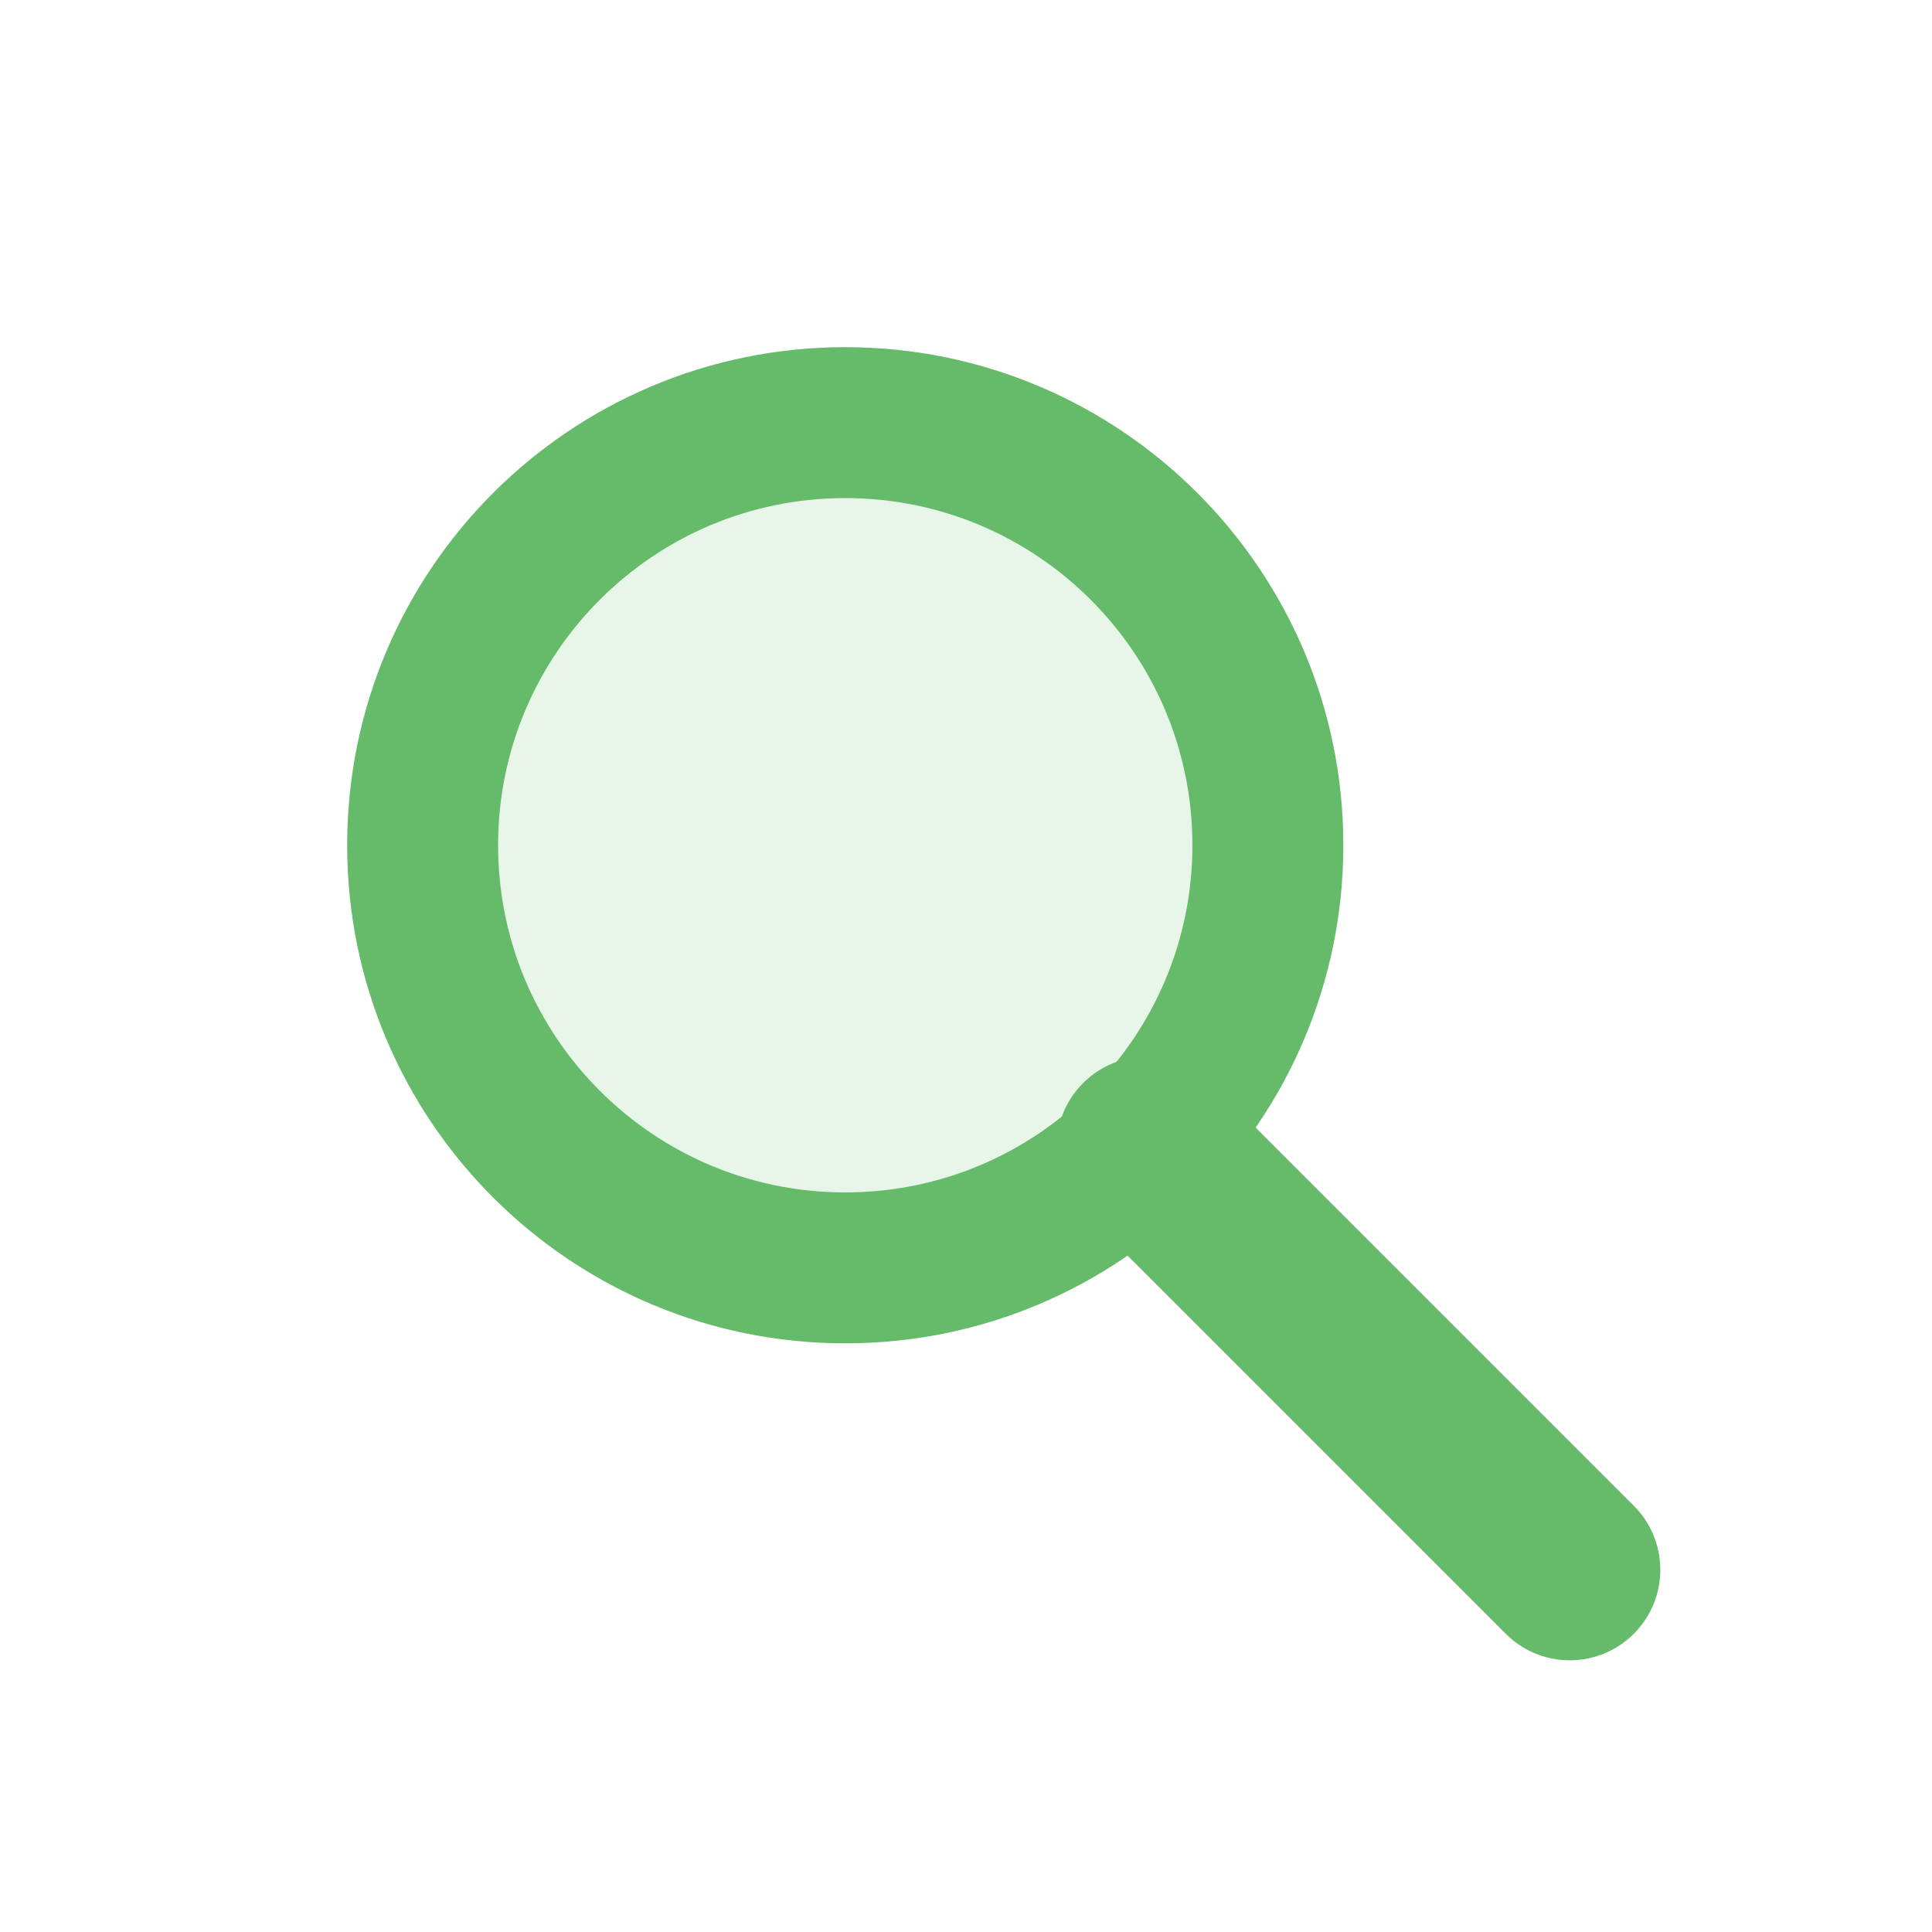
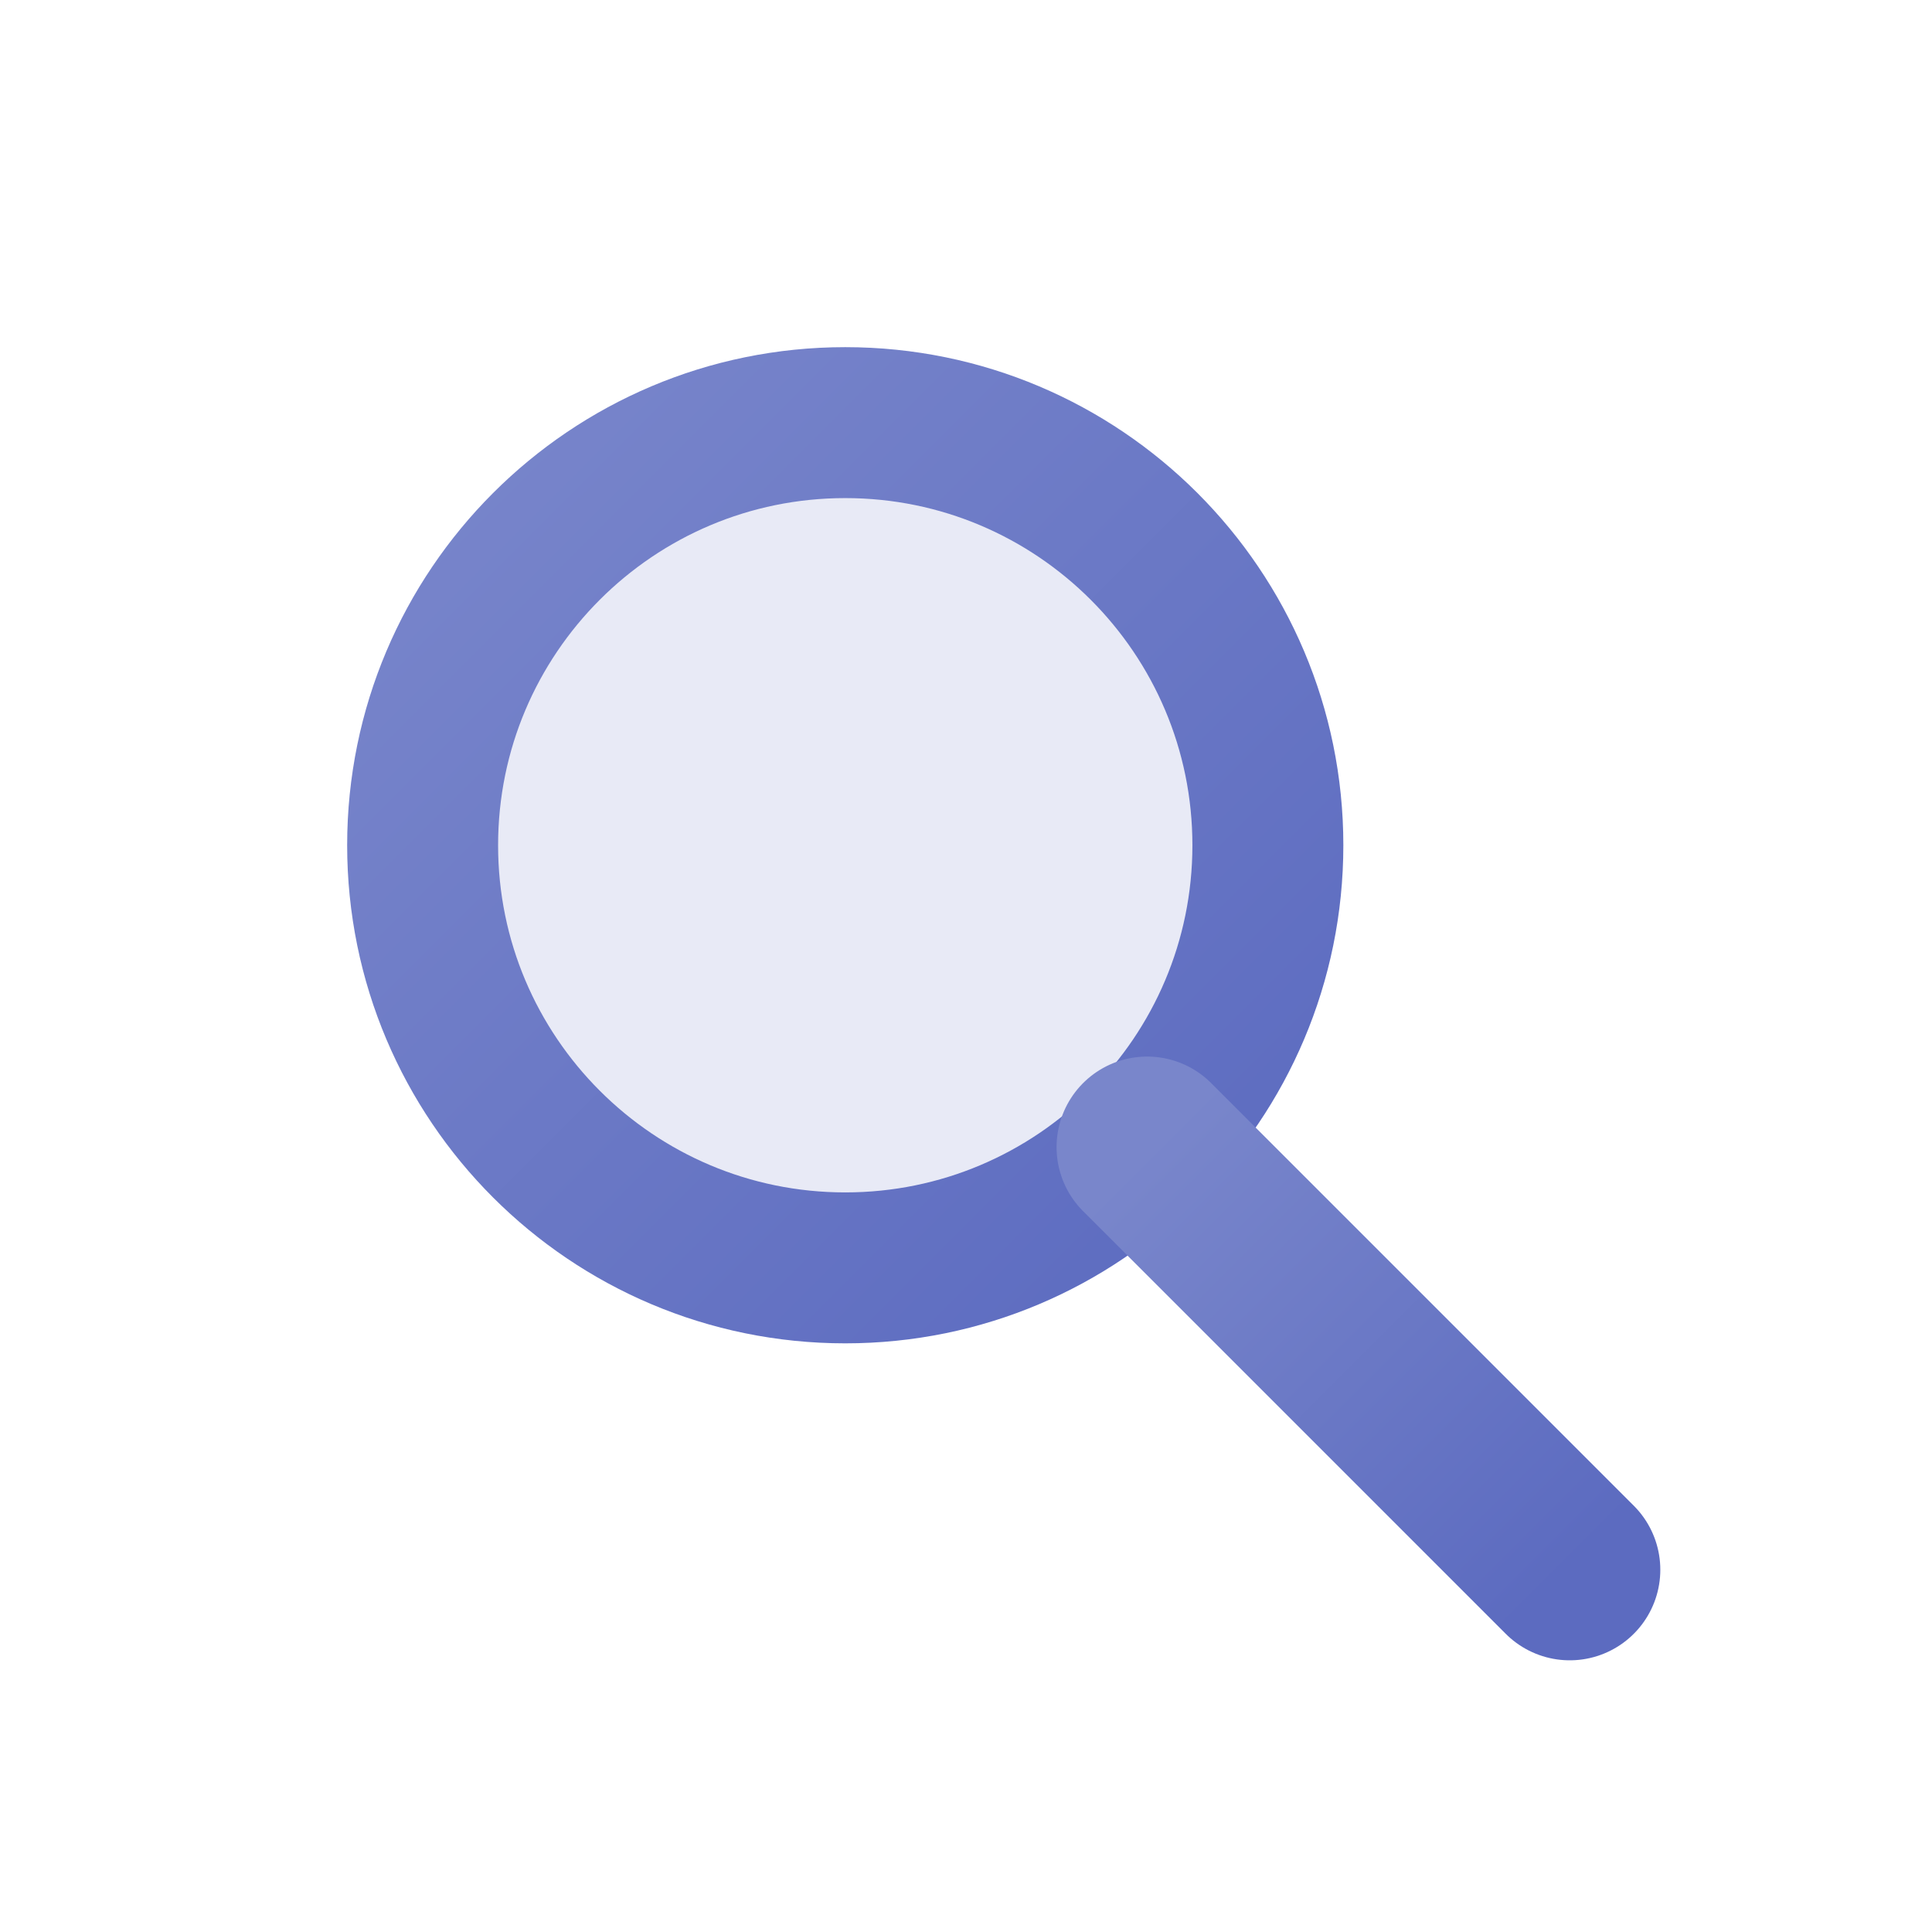
<svg xmlns="http://www.w3.org/2000/svg" width="32" height="32" viewBox="0 0 32 32" fill="none">
-   <circle cx="14" cy="14" r="7" fill="#E8F5E9" stroke="#66BB6A" stroke-width="2.5" />
-   <line x1="19" y1="19" x2="26" y2="26" stroke="#66BB6A" stroke-width="3" stroke-linecap="round" />
+   <defs>
+     <linearGradient id="searchGradient1" x1="0%" y1="0%" x2="100%" y2="100%">
+       <stop offset="0%" stop-color="#7986CB" />
+       <stop offset="100%" stop-color="#5C6BC0" />
+     </linearGradient>
+   </defs>
+   <circle cx="14" cy="14" r="7" fill="#E8EAF6" stroke="url(#searchGradient1)" stroke-width="2.5" />
+   <line x1="19" y1="19" x2="26" y2="26" stroke="url(#searchGradient1)" stroke-width="3" stroke-linecap="round" />
</svg>
